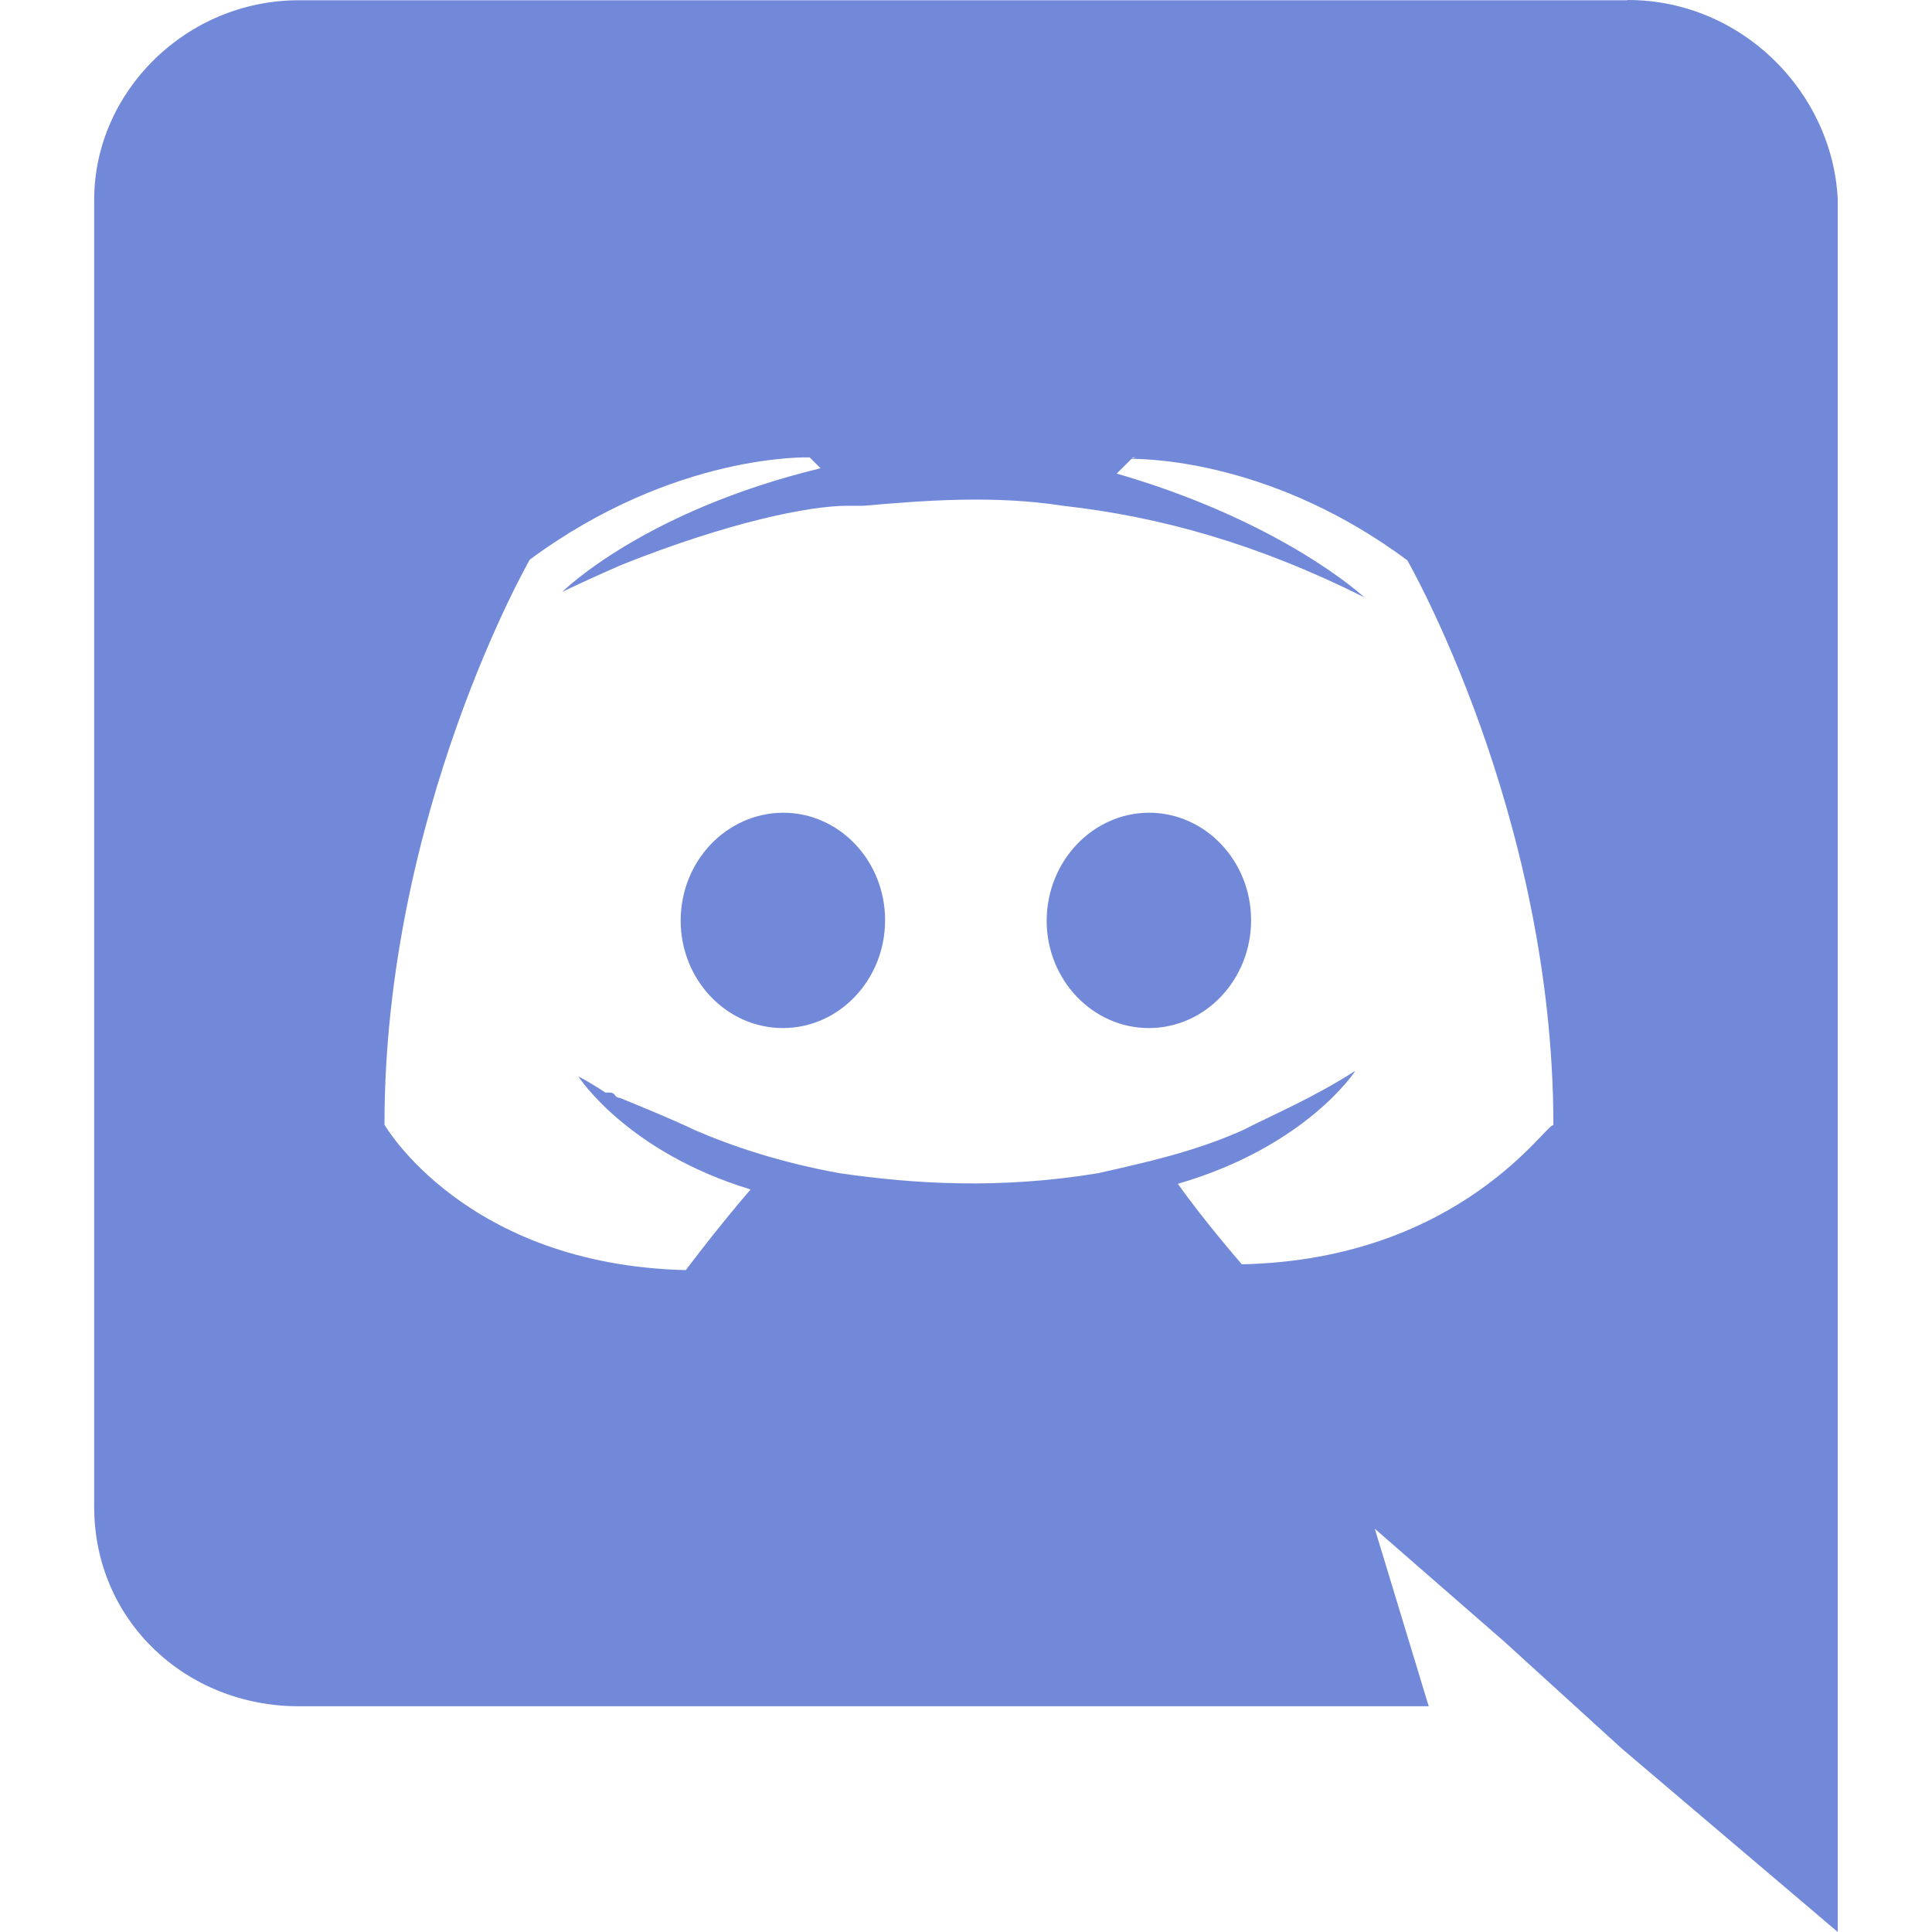
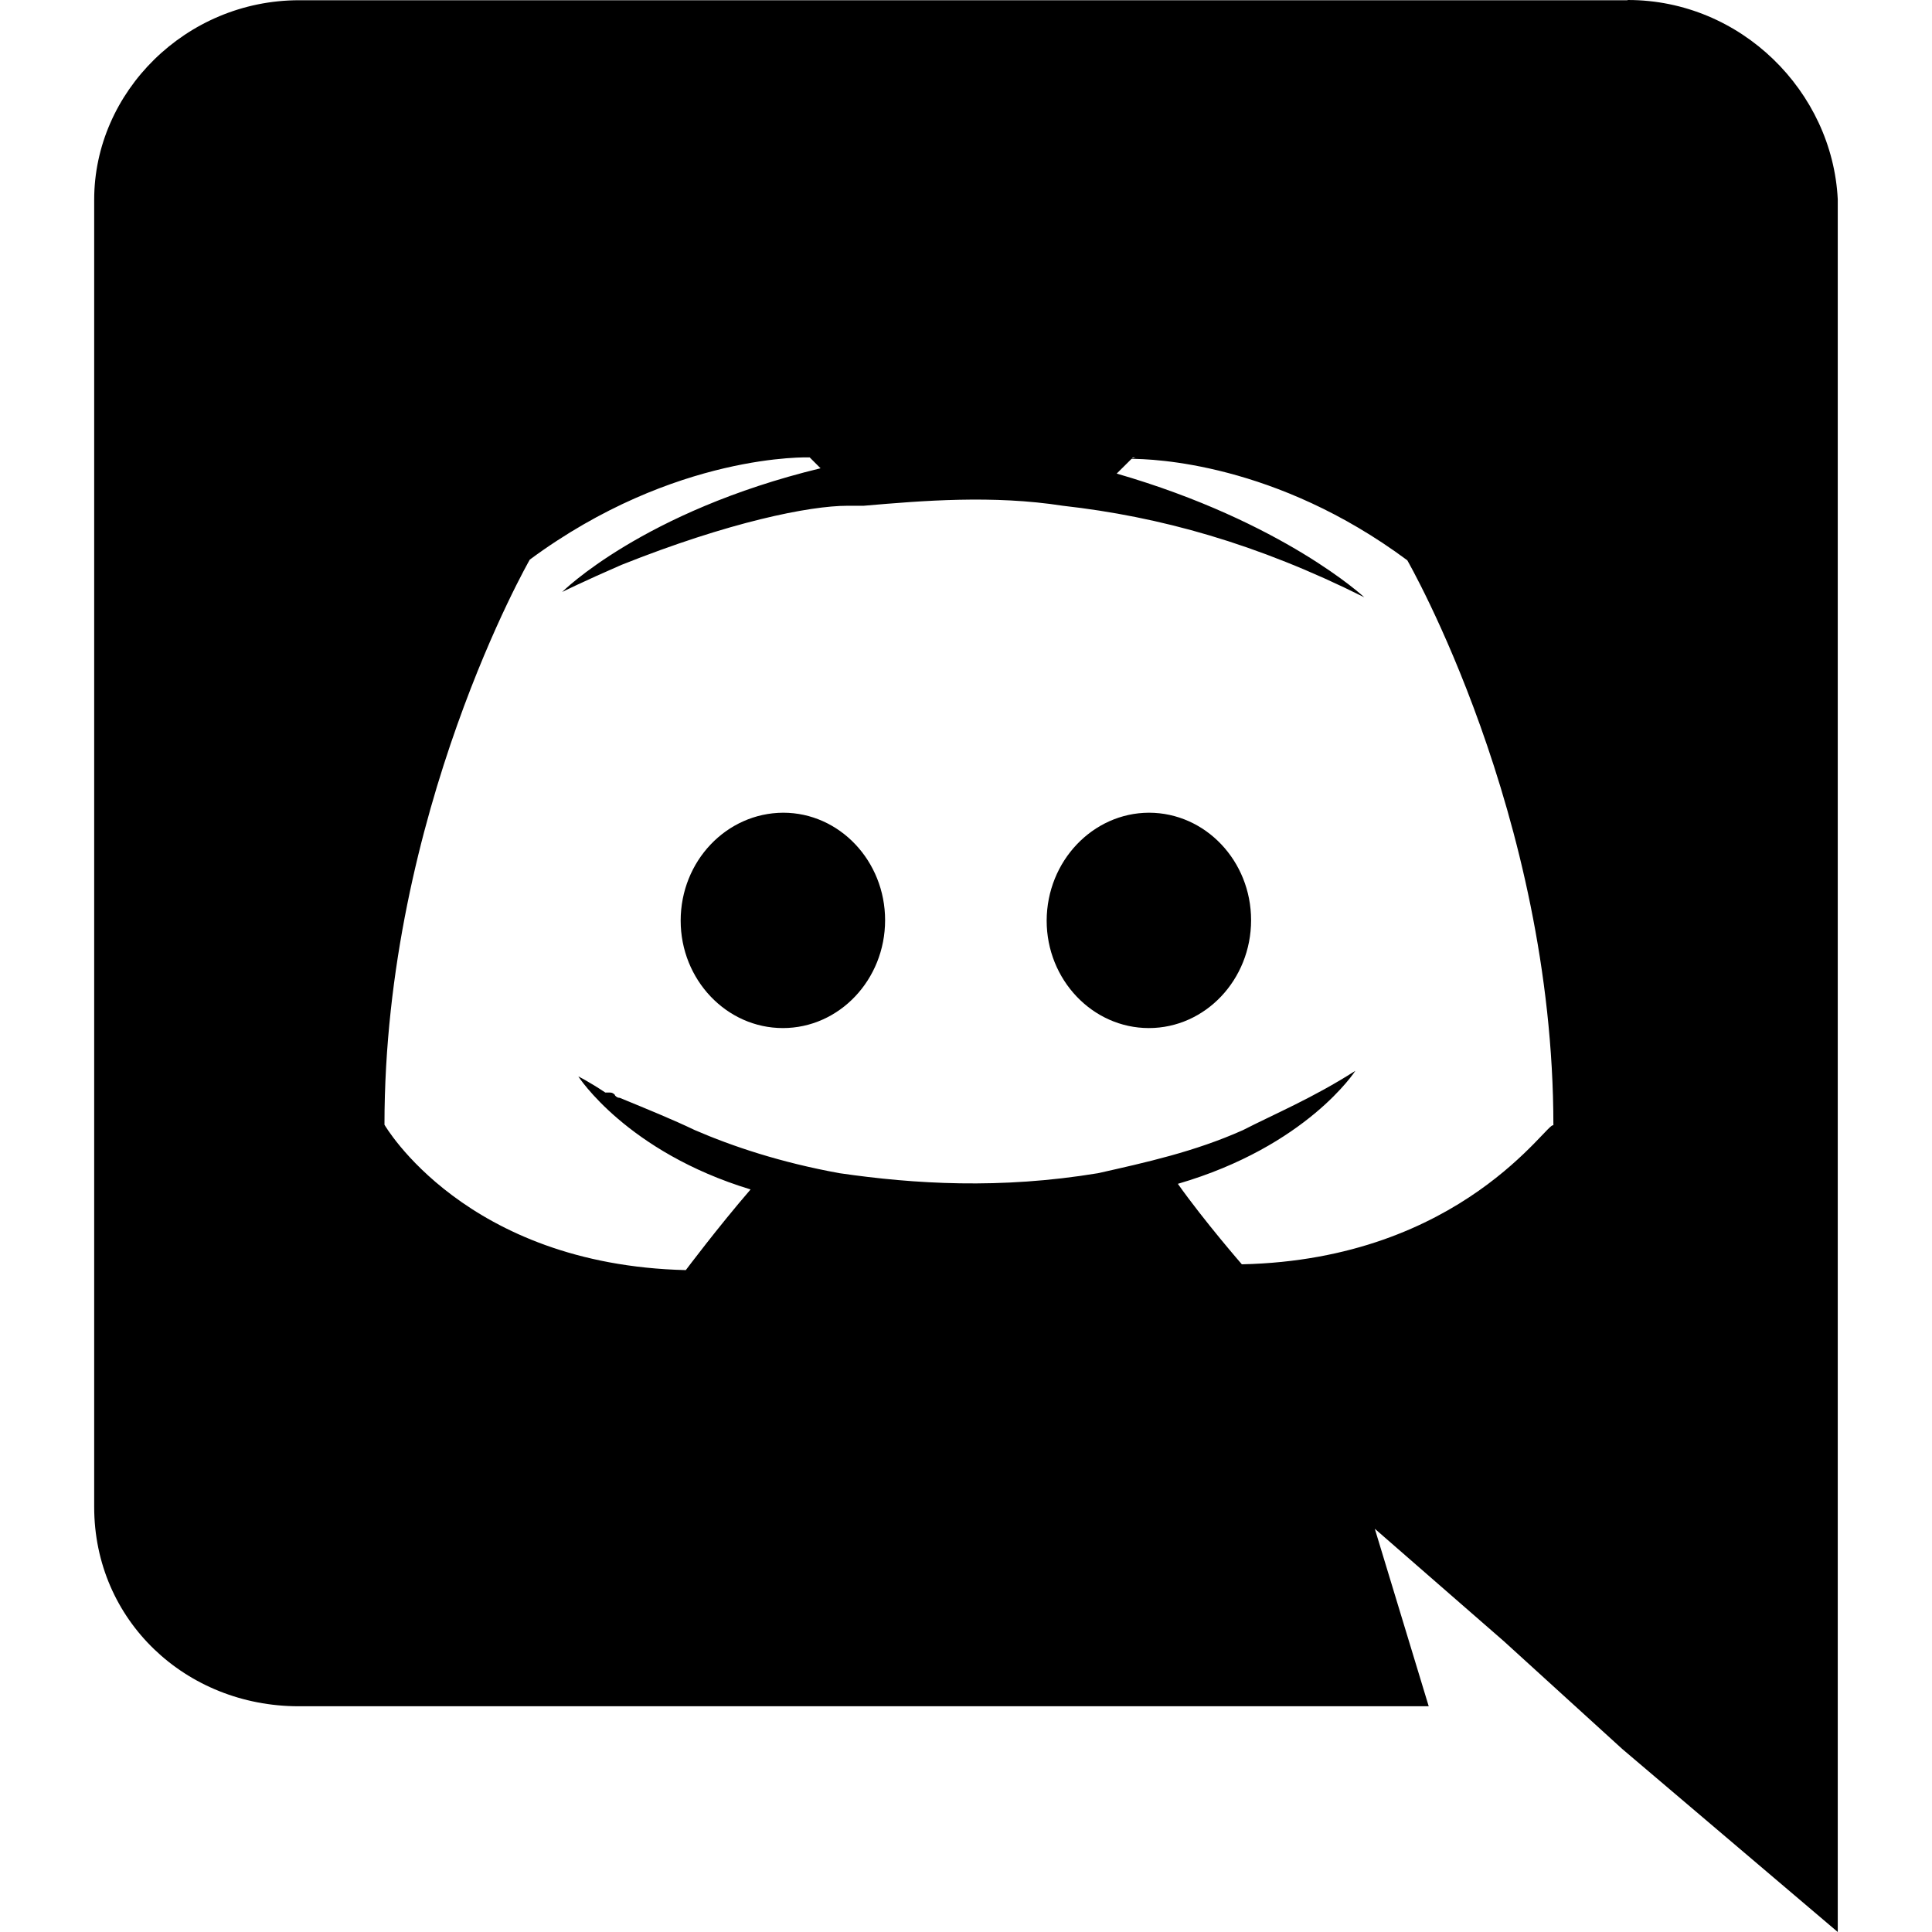
<svg xmlns="http://www.w3.org/2000/svg" version="1.1" width="32" height="32" viewBox="0 0 32 32">
-   <path fill="#7289da" d="M26.963 0c1.875 0 3.387 1.516 3.476 3.3v28.7l-3.569-3.031-1.96-1.784-2.139-1.864 0.893 2.94h-18.717c-1.869 0-3.387-1.42-3.387-3.301v-21.653c0-1.784 1.52-3.303 3.393-3.303h22zM18.805 7.577h-0.040l-0.269 0.267c2.764 0.8 4.101 2.049 4.101 2.049-1.781-0.891-3.387-1.336-4.992-1.516-1.16-0.18-2.32-0.085-3.3 0h-0.267c-0.627 0-1.96 0.267-3.747 0.98-0.623 0.271-0.98 0.448-0.98 0.448s1.336-1.336 4.28-2.049l-0.18-0.18c0 0-2.229-0.085-4.636 1.693 0 0-2.407 4.192-2.407 9.36 0 0 1.333 2.32 4.991 2.408 0 0 0.533-0.711 1.073-1.336-2.053-0.624-2.853-1.872-2.853-1.872s0.179 0.088 0.447 0.267h0.080c0.040 0 0.059 0.020 0.080 0.040v0.008c0.021 0.021 0.040 0.040 0.080 0.040 0.44 0.181 0.88 0.36 1.24 0.533 0.621 0.269 1.42 0.537 2.4 0.715 1.24 0.18 2.661 0.267 4.28 0 0.8-0.18 1.6-0.356 2.4-0.713 0.52-0.267 1.16-0.533 1.863-0.983 0 0-0.8 1.248-2.94 1.872 0.44 0.621 1.060 1.333 1.060 1.333 3.659-0.080 5.080-2.4 5.16-2.301 0-5.16-2.42-9.36-2.42-9.36-2.18-1.619-4.22-1.68-4.58-1.68zM19.029 13.461c0.937 0 1.693 0.8 1.693 1.78 0 0.987-0.76 1.787-1.693 1.787s-1.693-0.8-1.693-1.779c0.003-0.987 0.764-1.784 1.693-1.788zM12.972 13.461c0.933 0 1.688 0.8 1.688 1.78 0 0.987-0.76 1.787-1.693 1.787s-1.693-0.8-1.693-1.779c0-0.987 0.76-1.784 1.699-1.788z" />
+   <path fill="#000" d="M26.963 0c1.875 0 3.387 1.516 3.476 3.3v28.7l-3.569-3.031-1.96-1.784-2.139-1.864 0.893 2.94h-18.717c-1.869 0-3.387-1.42-3.387-3.301v-21.653c0-1.784 1.52-3.303 3.393-3.303h22zM18.805 7.577h-0.040l-0.269 0.267c2.764 0.8 4.101 2.049 4.101 2.049-1.781-0.891-3.387-1.336-4.992-1.516-1.16-0.18-2.32-0.085-3.3 0h-0.267c-0.627 0-1.96 0.267-3.747 0.98-0.623 0.271-0.98 0.448-0.98 0.448s1.336-1.336 4.28-2.049l-0.18-0.18c0 0-2.229-0.085-4.636 1.693 0 0-2.407 4.192-2.407 9.36 0 0 1.333 2.32 4.991 2.408 0 0 0.533-0.711 1.073-1.336-2.053-0.624-2.853-1.872-2.853-1.872s0.179 0.088 0.447 0.267h0.080c0.040 0 0.059 0.020 0.080 0.040v0.008c0.021 0.021 0.040 0.040 0.080 0.040 0.44 0.181 0.88 0.36 1.24 0.533 0.621 0.269 1.42 0.537 2.4 0.715 1.24 0.18 2.661 0.267 4.28 0 0.8-0.18 1.6-0.356 2.4-0.713 0.52-0.267 1.16-0.533 1.863-0.983 0 0-0.8 1.248-2.94 1.872 0.44 0.621 1.060 1.333 1.060 1.333 3.659-0.080 5.080-2.4 5.16-2.301 0-5.16-2.42-9.36-2.42-9.36-2.18-1.619-4.22-1.68-4.58-1.68zM19.029 13.461c0.937 0 1.693 0.8 1.693 1.78 0 0.987-0.76 1.787-1.693 1.787s-1.693-0.8-1.693-1.779c0.003-0.987 0.764-1.784 1.693-1.788zM12.972 13.461c0.933 0 1.688 0.8 1.688 1.78 0 0.987-0.76 1.787-1.693 1.787s-1.693-0.8-1.693-1.779c0-0.987 0.76-1.784 1.699-1.788z" />
</svg>
